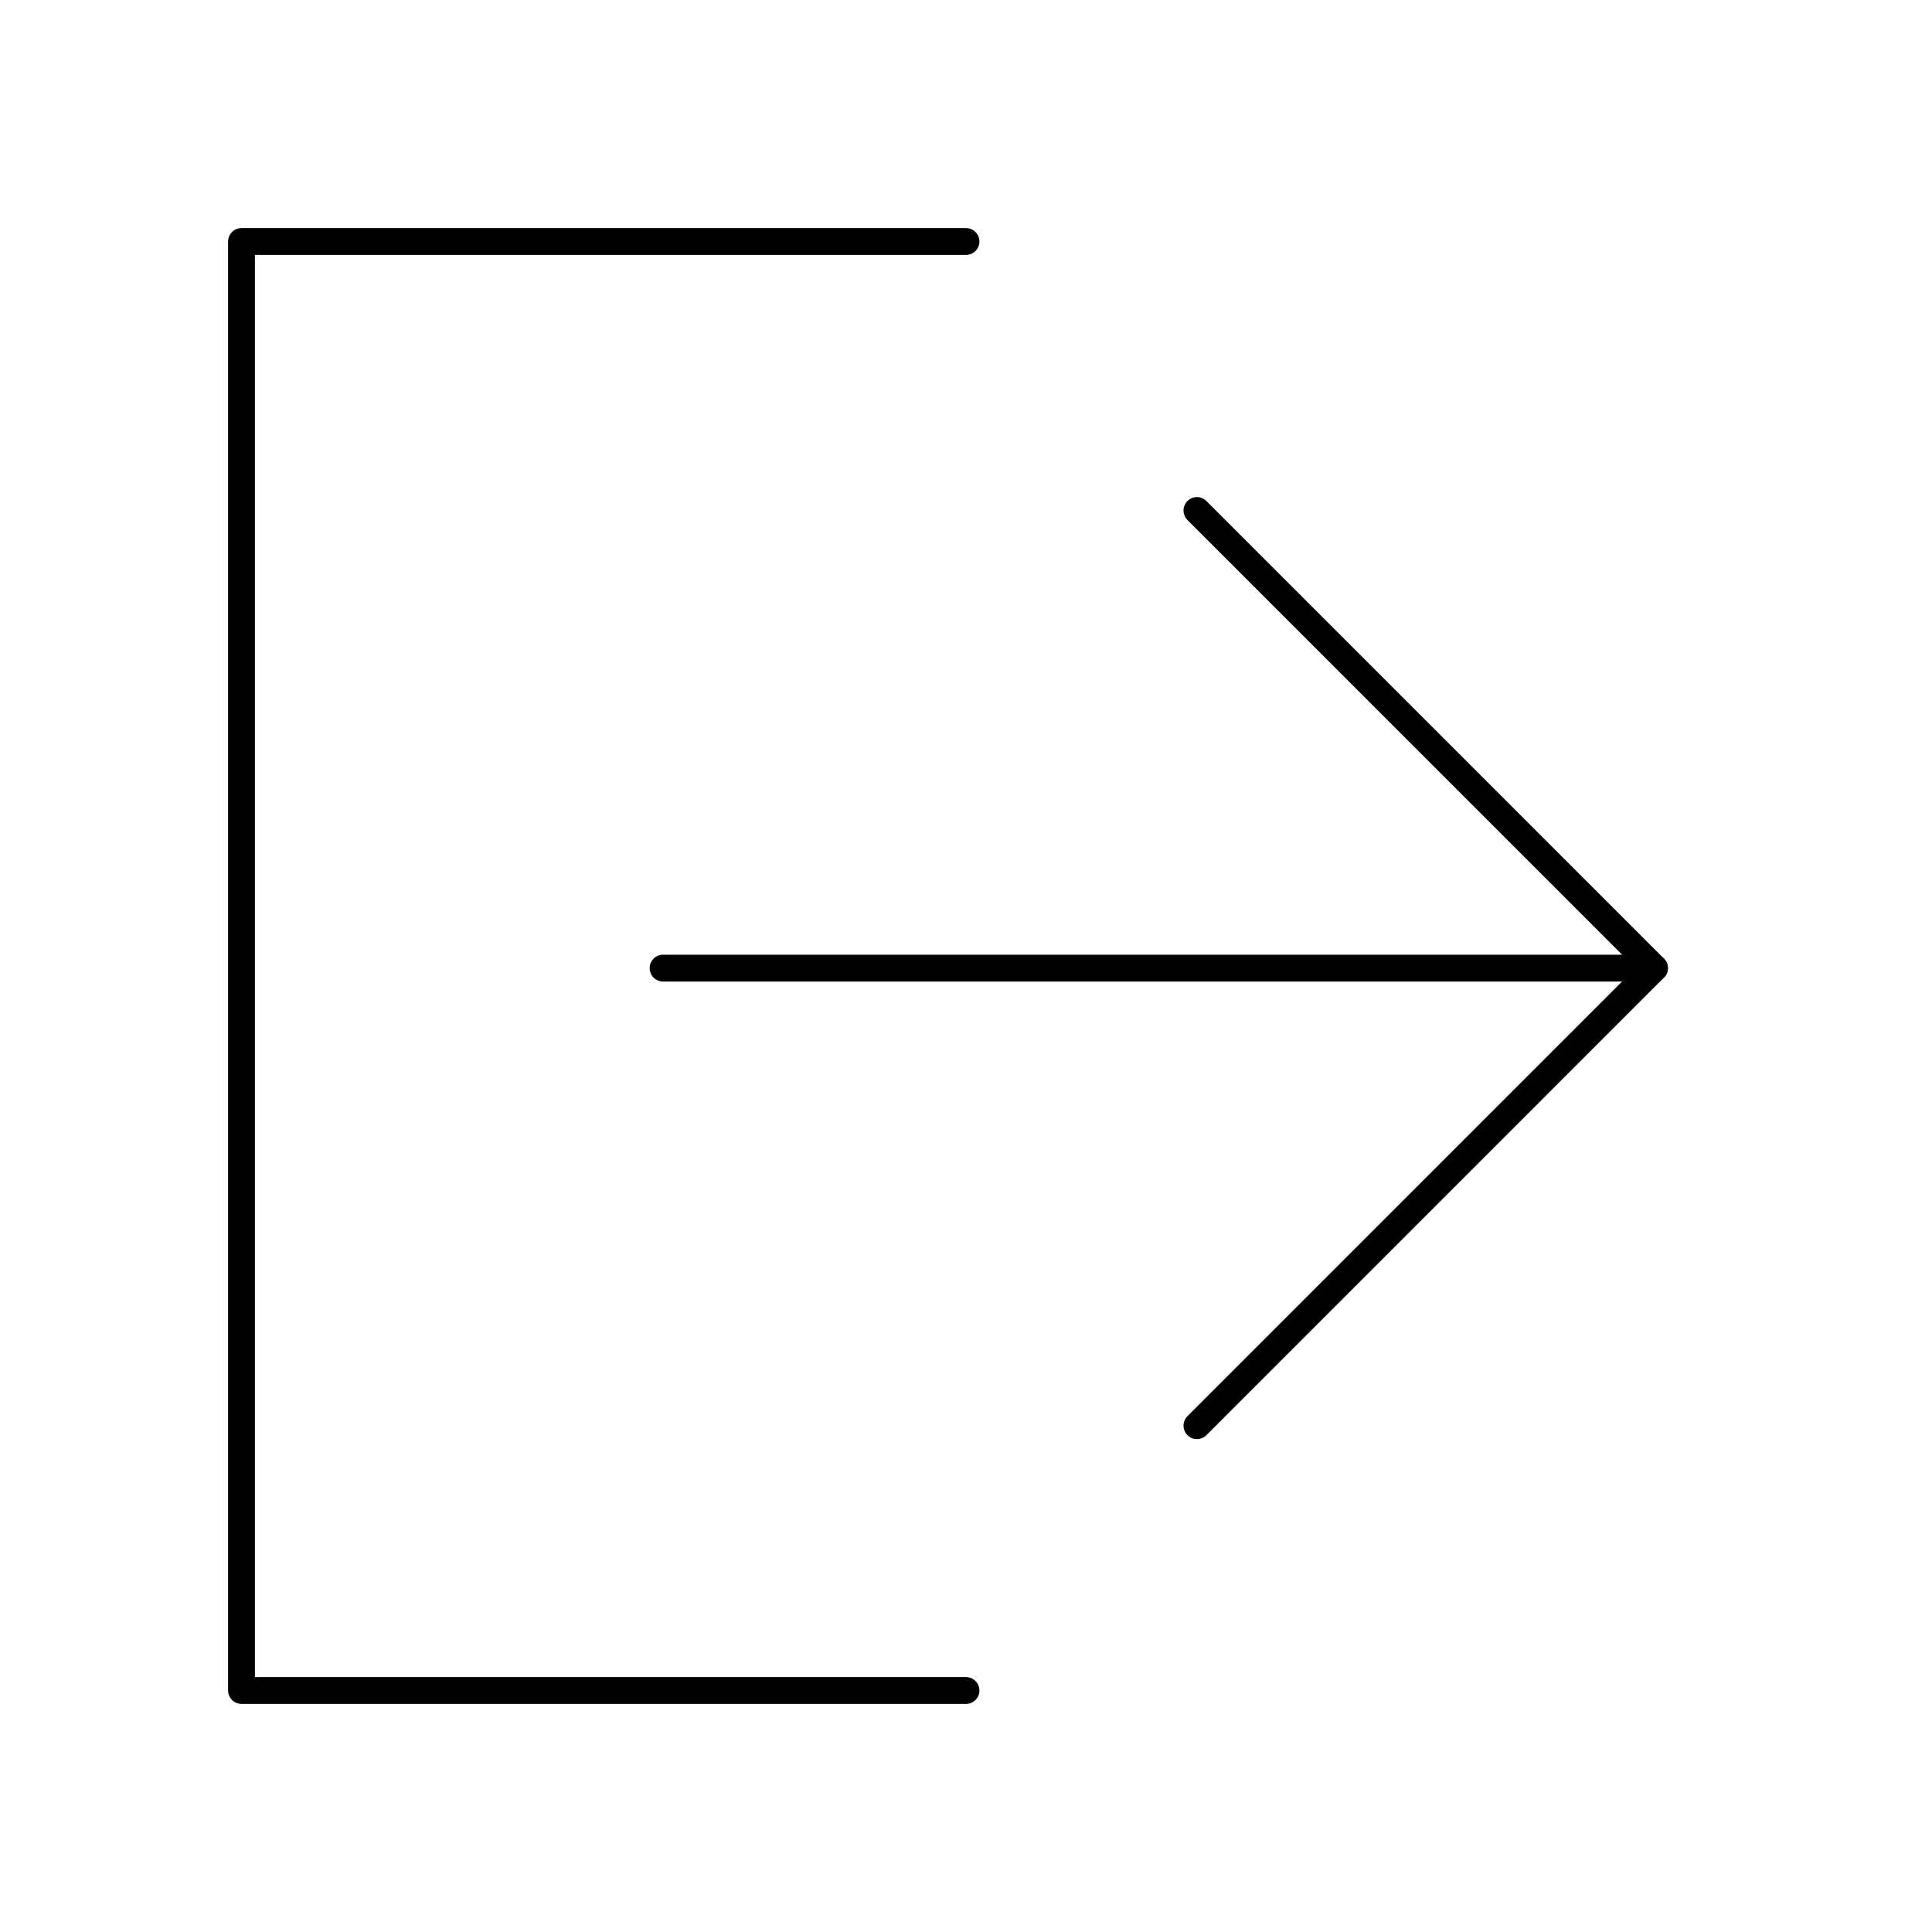
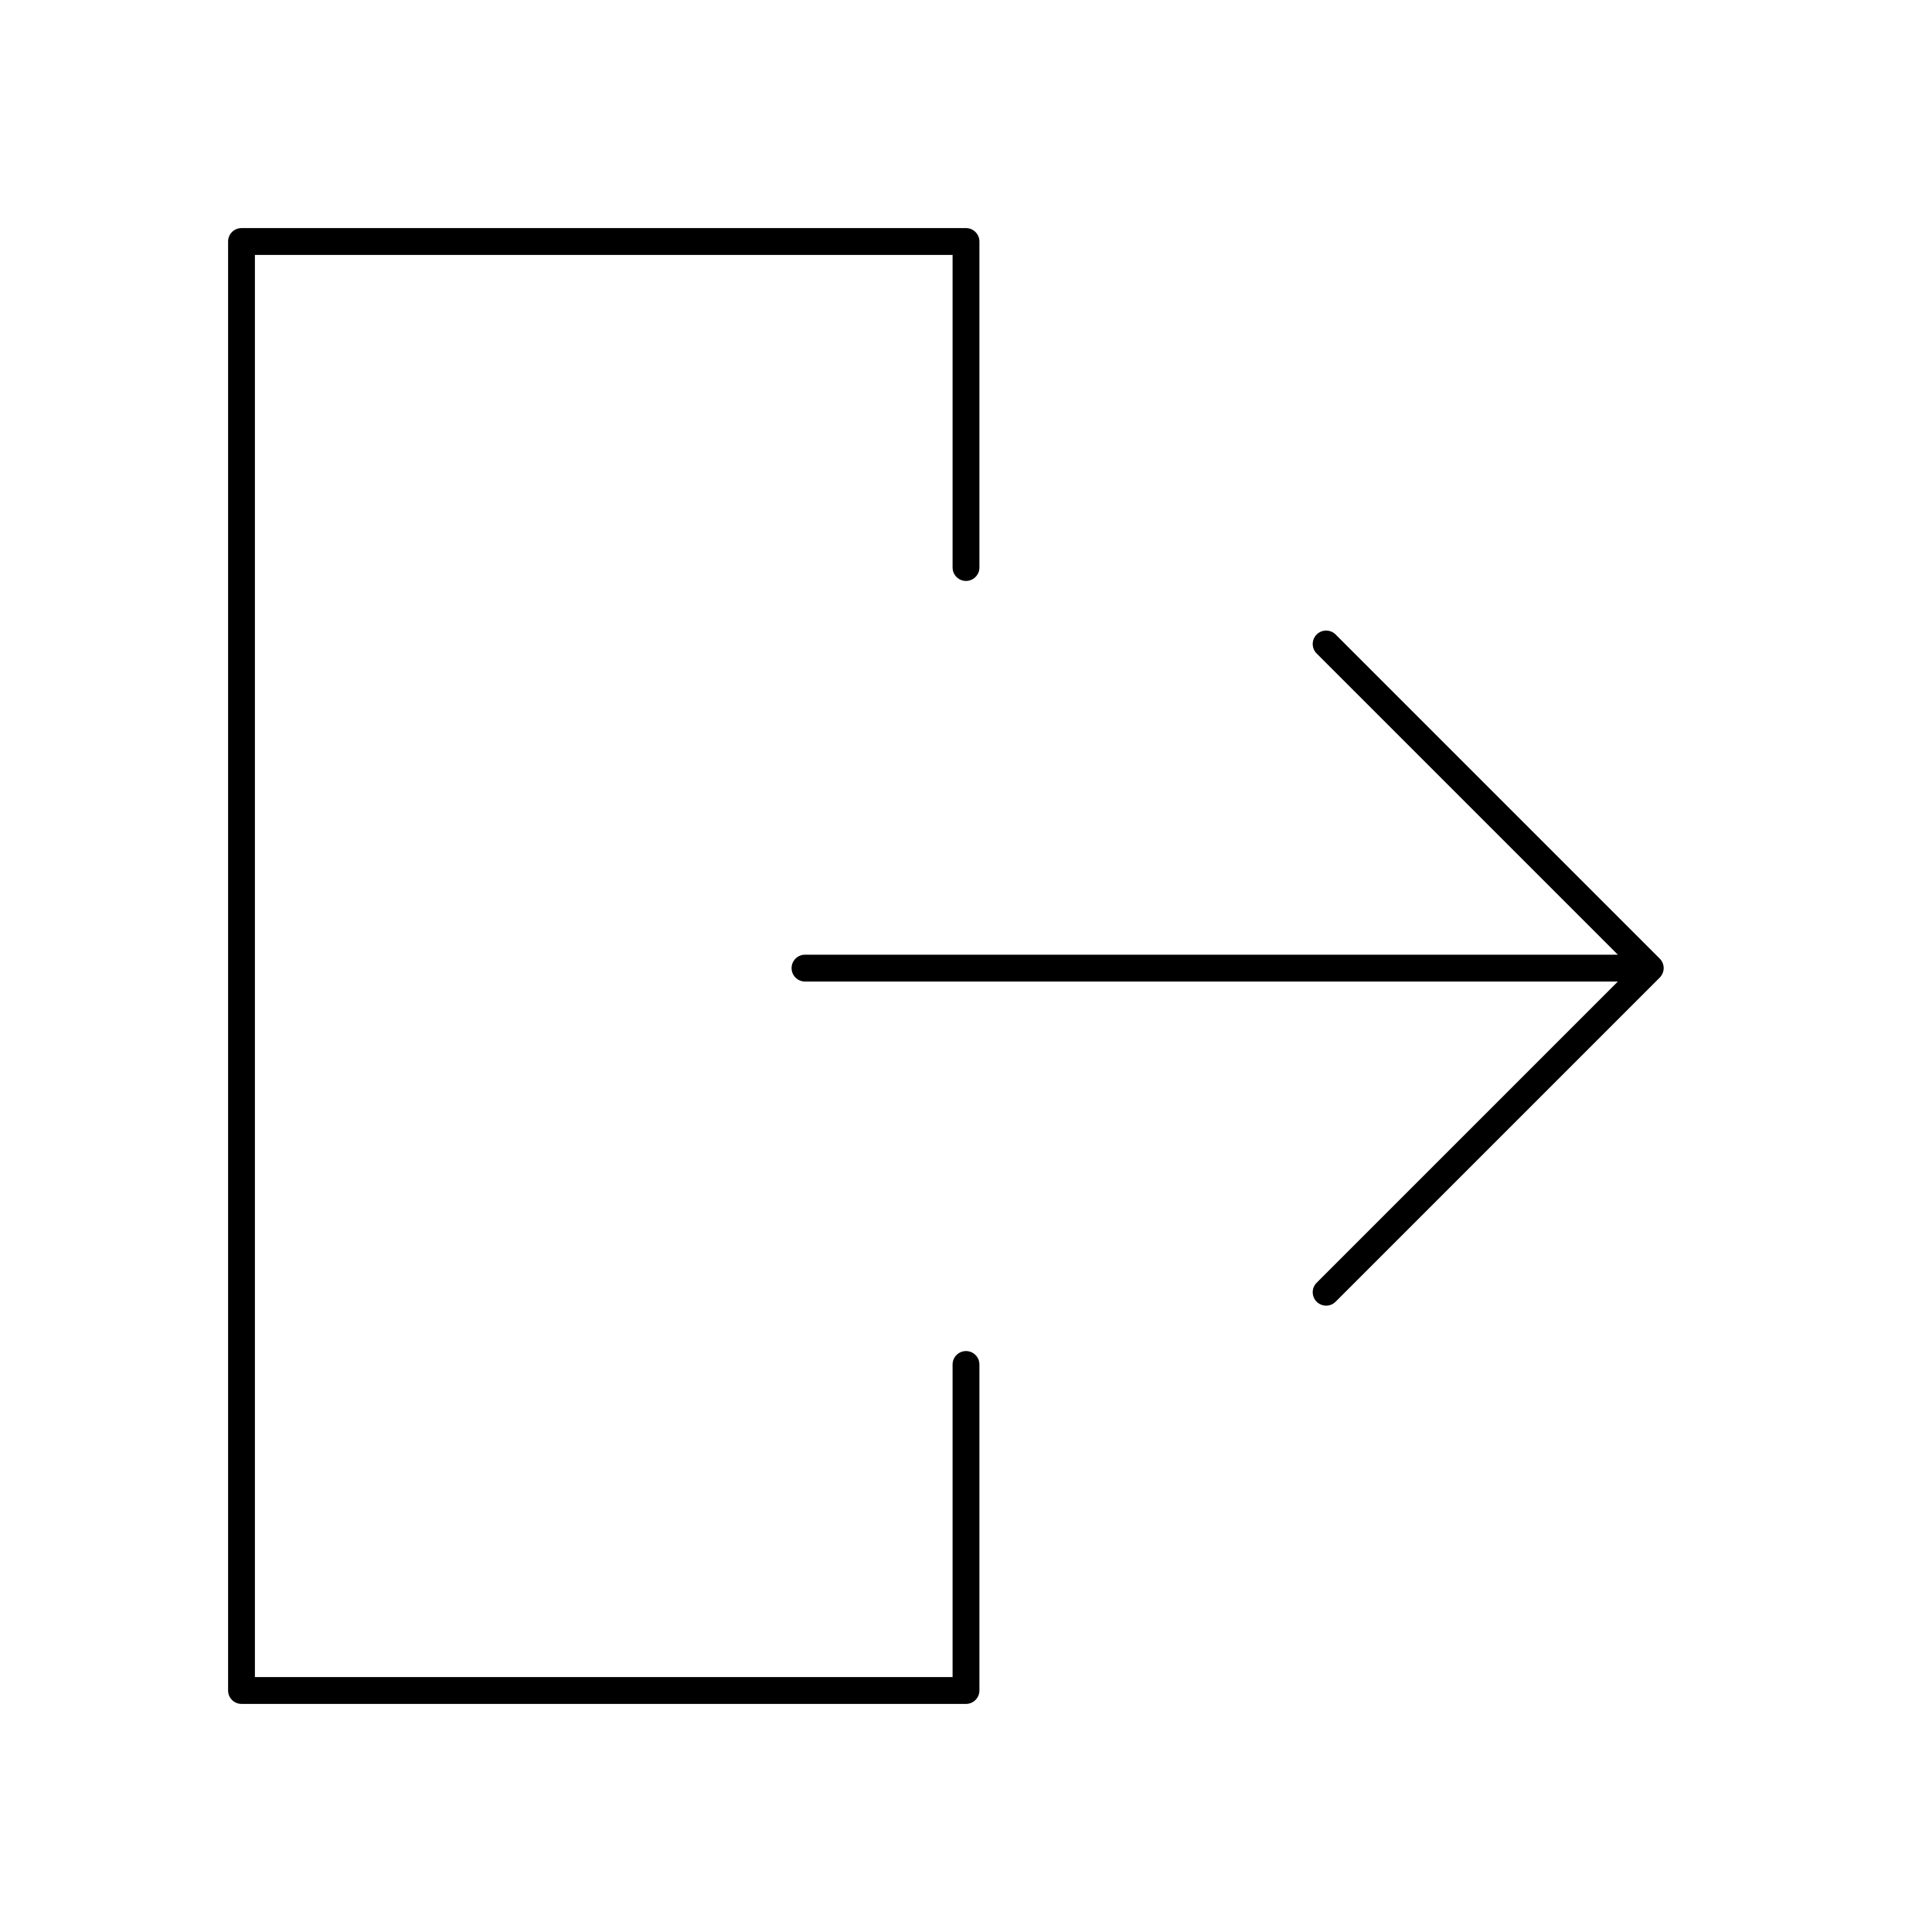
<svg xmlns="http://www.w3.org/2000/svg" width="72" height="72" viewBox="0 0 72 72" fill="none">
-   <path d="M36 63H9V9H36" stroke="currentColor" stroke-linecap="round" stroke-linejoin="round" />
-   <path d="M44.606 19.025L61.658 36.078L44.606 53.131" stroke="currentColor" stroke-linecap="round" stroke-linejoin="round" />
-   <path d="M61.658 36.079L24.711 36.079" stroke="currentColor" stroke-linecap="round" stroke-linejoin="round" />
+   <path fill-rule="evenodd" clip-rule="evenodd" d="M9 8.5C8.724 8.5 8.5 8.724 8.5 9V63C8.5 63.276 8.724 63.5 9 63.5H36C36.276 63.5 36.5 63.276 36.5 63V50.85C36.5 50.574 36.276 50.35 36 50.35C35.724 50.35 35.5 50.574 35.5 50.85V62.5H9.5V9.5H35.5V21.15C35.5 21.426 35.724 21.65 36 21.65C36.276 21.65 36.5 21.426 36.5 21.15V9C36.5 8.724 36.276 8.5 36 8.5H9ZM61.854 36.432C61.947 36.339 62 36.212 62 36.079C62 35.946 61.947 35.819 61.854 35.725L49.775 23.646C49.579 23.451 49.263 23.451 49.068 23.646C48.872 23.842 48.872 24.158 49.068 24.354L60.293 35.579H30C29.724 35.579 29.5 35.803 29.5 36.079C29.5 36.355 29.724 36.579 30 36.579H60.293L49.068 47.804C48.872 48 48.872 48.316 49.068 48.511C49.263 48.707 49.579 48.707 49.775 48.511L61.854 36.432Z" fill="currentColor" />
</svg>
